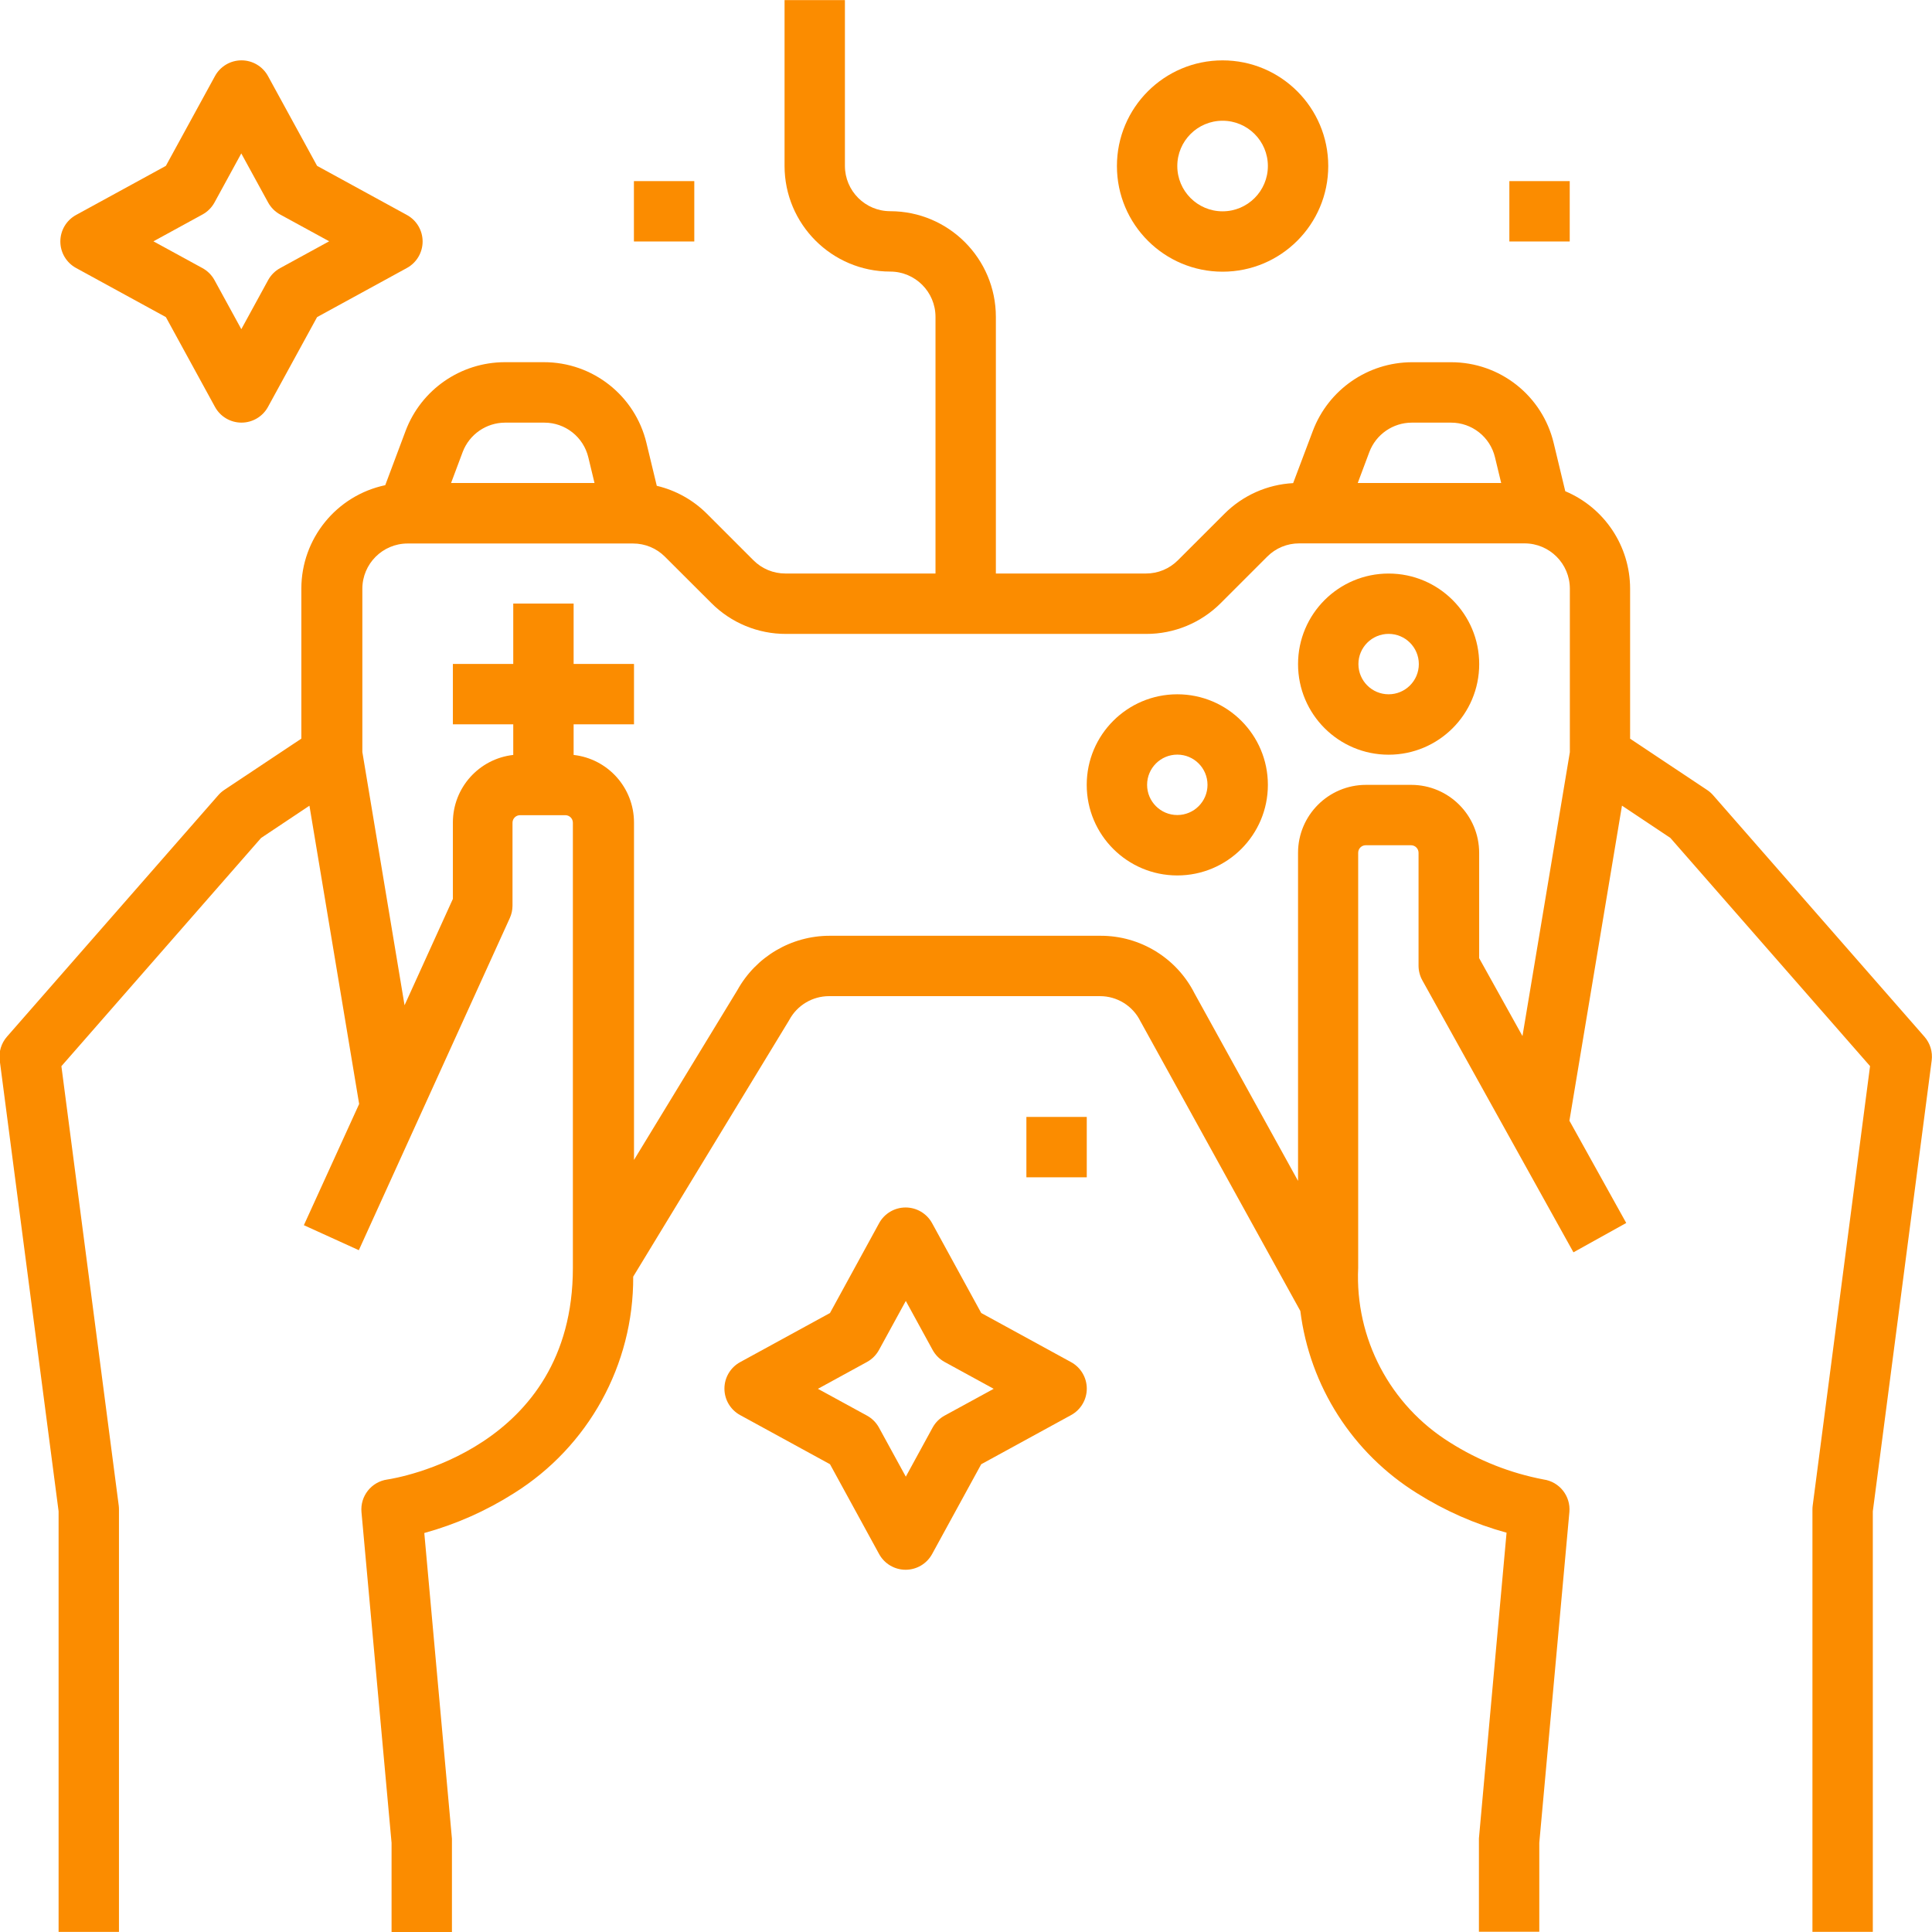
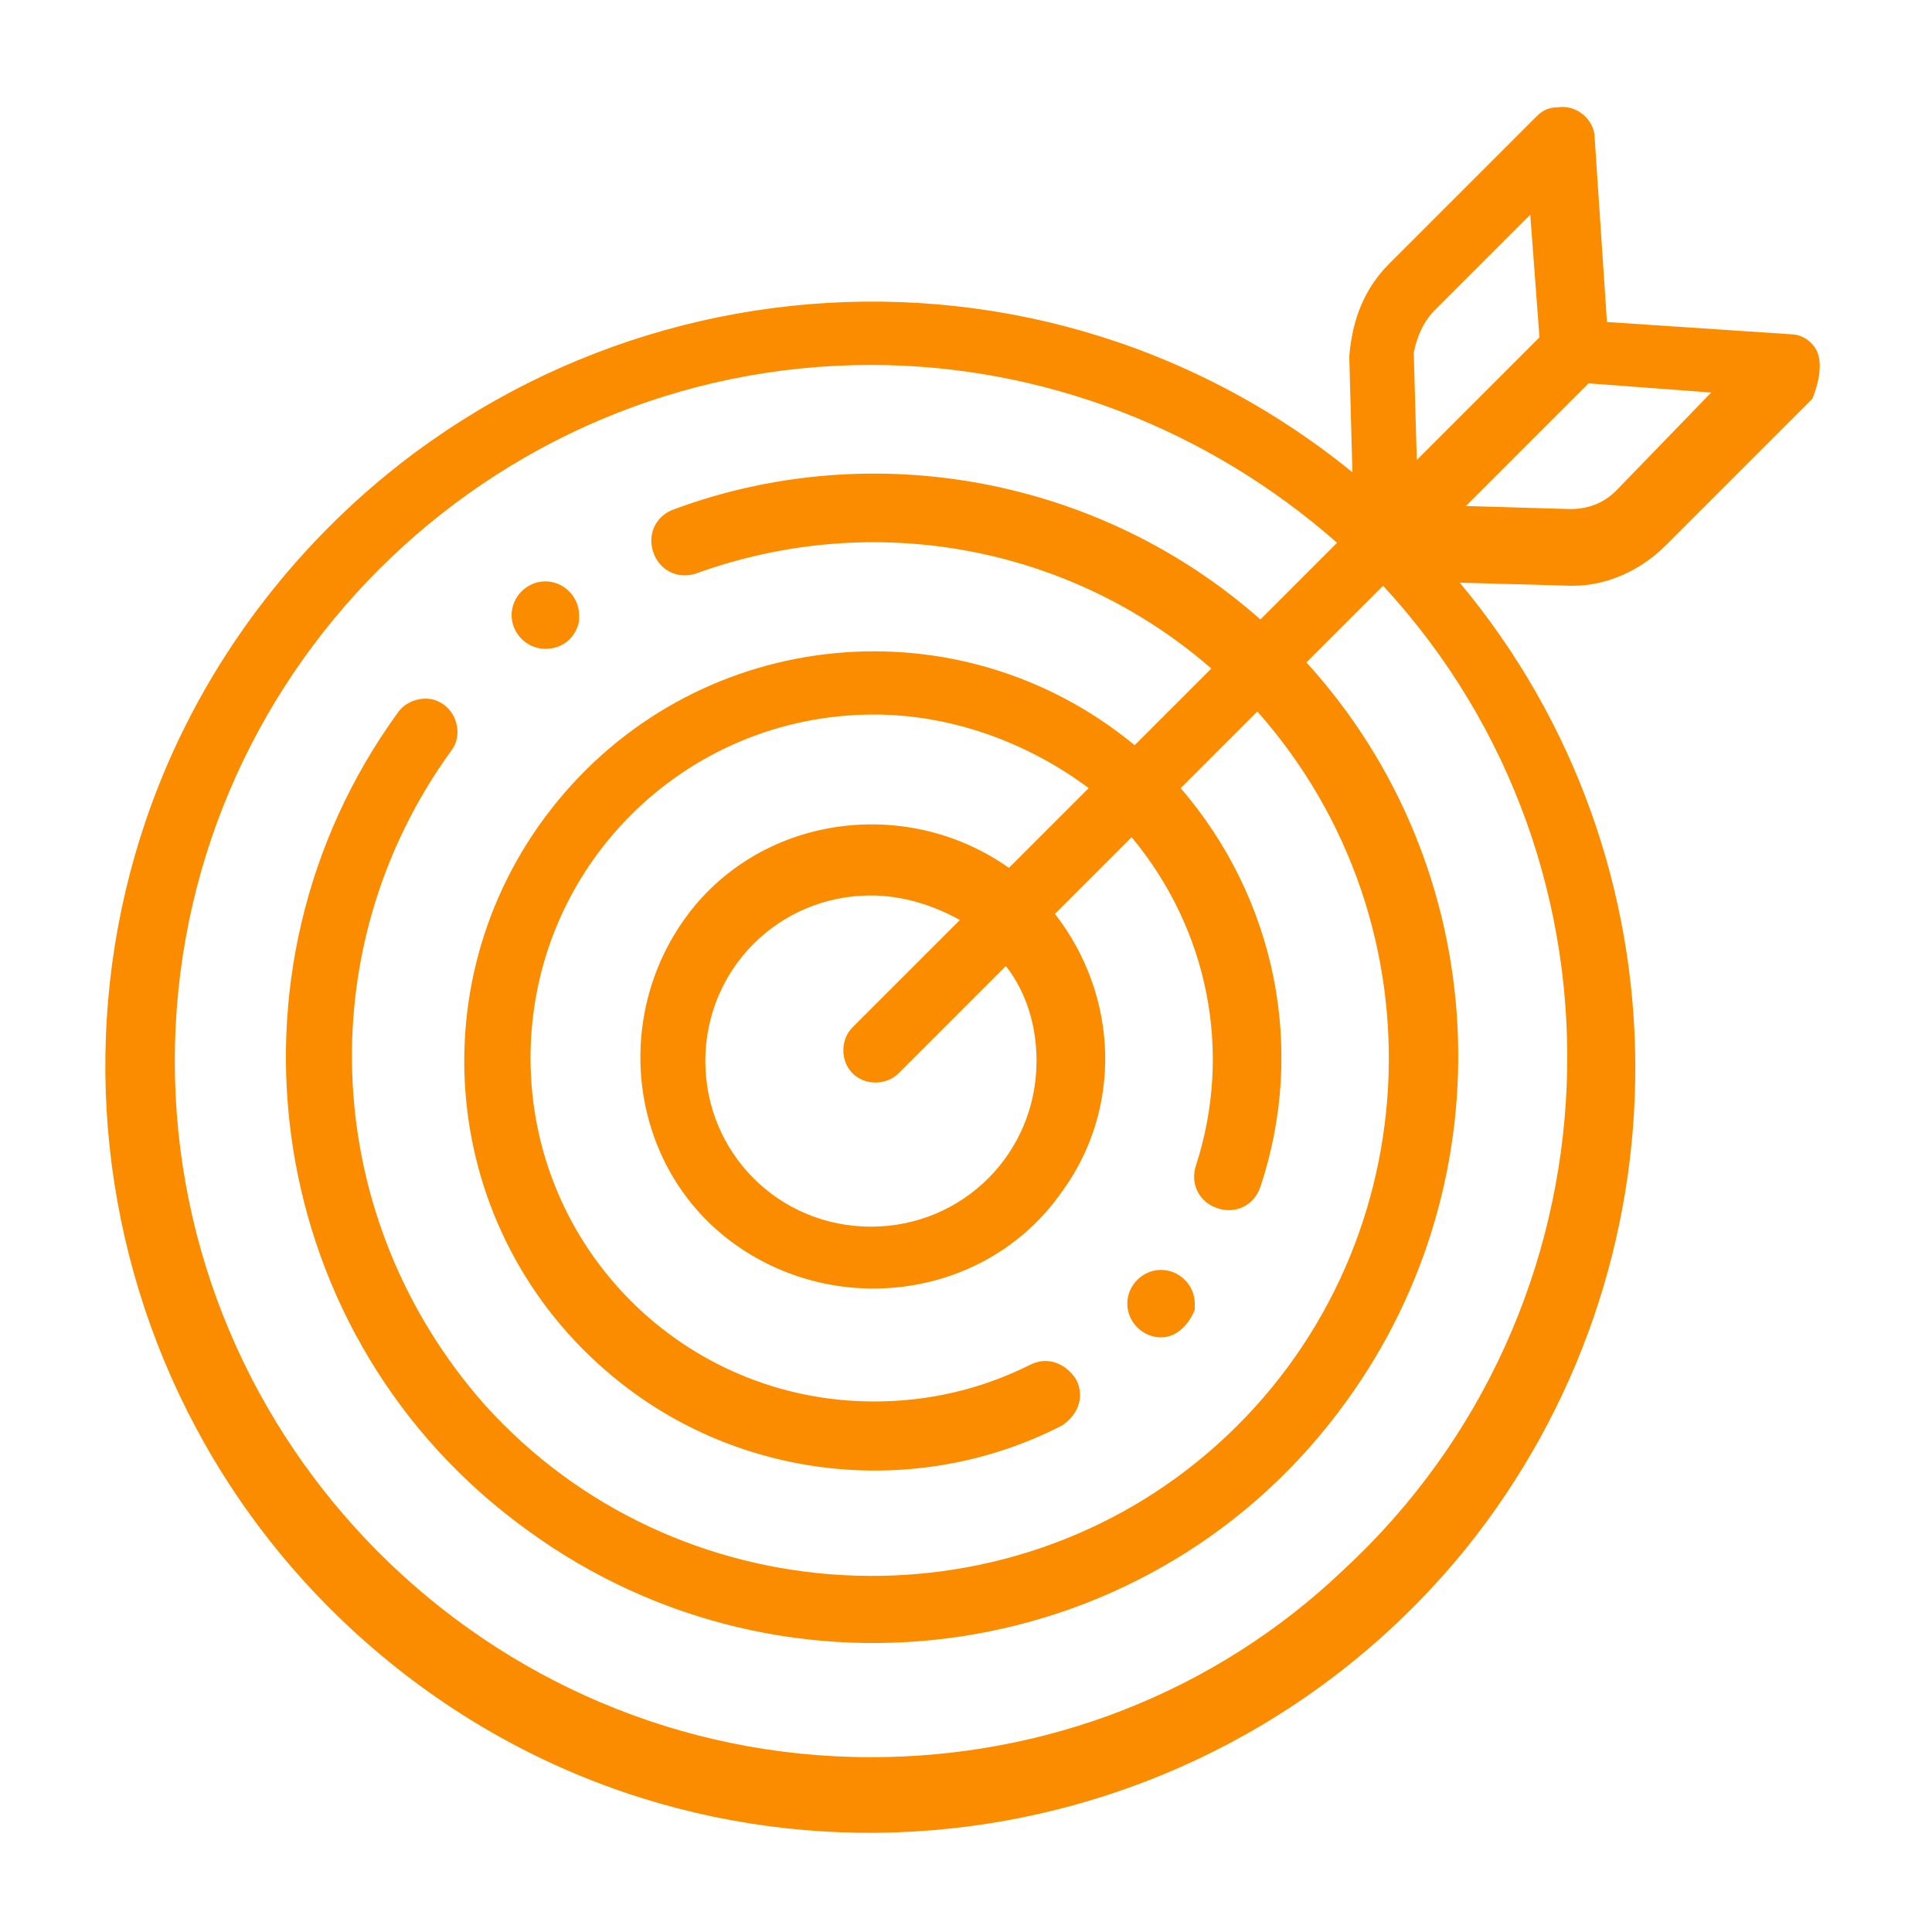
- <svg xmlns="http://www.w3.org/2000/svg" width="48.931" height="48.931" viewBox="0 0 48.931 48.931">
-   <defs>
-     <clipPath id="a">
-       <rect width="48.931" height="48.931" fill="#fb8c00" />
-     </clipPath>
-   </defs>
-   <path d="M2270.66,283.839a2.676,2.676,0,1,0-2.676-2.676,2.676,2.676,0,0,0,2.676,2.676Zm0-3.823a1.147,1.147,0,1,1-1.147,1.147,1.147,1.147,0,0,1,1.147-1.147Zm0,0" transform="translate(-2239.696 -276.958)" fill="#fb8c00" />
-   <rect width="1.529" height="1.529" transform="translate(16.055 4.587)" fill="#fb8c00" />
-   <rect width="1.529" height="1.529" transform="translate(25.995 28.288)" fill="#fb8c00" />
-   <rect width="1.529" height="1.529" transform="translate(38.227 4.587)" fill="#fb8c00" />
-   <path d="M2196.486,509.16l-1.244-2.275a.765.765,0,0,0-1.342,0l-1.244,2.275-2.275,1.244a.764.764,0,0,0,0,1.342l2.275,1.244,1.244,2.275a.765.765,0,0,0,1.342,0l1.244-2.275,2.275-1.244a.764.764,0,0,0,0-1.342Zm-.93,2.6a.767.767,0,0,0-.3.3l-.68,1.245-.681-1.245a.767.767,0,0,0-.3-.3l-1.245-.68,1.245-.681a.769.769,0,0,0,.3-.3l.681-1.245.681,1.245a.769.769,0,0,0,.3.3l1.245.681Zm0,0" transform="translate(-2171.635 -475.906)" fill="#fb8c00" />
-   <g transform="translate(0 0)">
-     <g clip-path="url(#a)">
-       <path d="M2060.656,284.99l1.244,2.275a.765.765,0,0,0,1.342,0l1.244-2.275,2.275-1.244a.765.765,0,0,0,0-1.342l-2.275-1.244-1.244-2.275a.765.765,0,0,0-1.342,0l-1.244,2.275-2.275,1.244a.765.765,0,0,0,0,1.342Zm.93-2.6a.765.765,0,0,0,.3-.3l.68-1.245.681,1.245a.767.767,0,0,0,.3.3l1.245.68-1.245.681a.767.767,0,0,0-.3.3l-.68,1.245-.681-1.245a.767.767,0,0,0-.3-.3l-1.245-.68Zm0,0" transform="translate(-2056.455 -276.959)" fill="#fb8c00" />
-       <path d="M2085.628,278.929l-.293-1.218a2.668,2.668,0,0,0-2.6-2.049h-.993a2.689,2.689,0,0,0-2.506,1.736l-.5,1.326a2.657,2.657,0,0,0-1.743.779l-1.175,1.174a1.136,1.136,0,0,1-.811.336h-3.8v-6.5a2.678,2.678,0,0,0-2.676-2.676,1.148,1.148,0,0,1-1.147-1.147v-4.2h-1.529v4.2a2.678,2.678,0,0,0,2.676,2.676,1.148,1.148,0,0,1,1.147,1.147v6.5h-3.8a1.139,1.139,0,0,1-.812-.336l-1.174-1.174a2.662,2.662,0,0,0-1.273-.711l-.261-1.082a2.668,2.668,0,0,0-2.6-2.049h-.993a2.689,2.689,0,0,0-2.506,1.736l-.517,1.379a2.681,2.681,0,0,0-2.125,2.619v3.8l-1.953,1.3a.754.754,0,0,0-.151.133l-5.352,6.116a.765.765,0,0,0-.183.6l1.491,11.419v10.654h1.529v-10.7a.743.743,0,0,0-.006-.1l-1.452-11.126,5.057-5.78,1.225-.817,1.259,7.554-1.4,3.07,1.392.633,3.823-8.41a.766.766,0,0,0,.069-.316v-2.1a.191.191,0,0,1,.191-.191h1.147a.191.191,0,0,1,.191.191V298.6c0,4.607-4.505,5.331-4.7,5.359a.765.765,0,0,0-.654.826l.762,8.376v2.259h1.529v-2.294c0-.023,0-.046,0-.069l-.7-7.743a8.4,8.4,0,0,0,2.267-1.005,6.431,6.431,0,0,0,3.024-5.488l3.936-6.473.018-.031a1.145,1.145,0,0,1,1.007-.6h6.858a1.141,1.141,0,0,1,1.026.634c0,.009.01.018.015.027l4.036,7.312a6.366,6.366,0,0,0,2.955,4.616,8.425,8.425,0,0,0,2.268,1l-.7,7.743a.657.657,0,0,0,0,.069v2.294h1.529V313.16l.762-8.376a.765.765,0,0,0-.654-.826,6.806,6.806,0,0,1-2.37-.937,4.939,4.939,0,0,1-2.325-4.422V288.086a.191.191,0,0,1,.191-.191h1.147a.191.191,0,0,1,.191.191v2.867a.768.768,0,0,0,.1.371l3.823,6.881,1.337-.743-1.439-2.59,1.331-7.98,1.225.817,5.058,5.78-1.452,11.126a.743.743,0,0,0-.007.1v10.7h1.529V304.765l1.491-11.419a.763.763,0,0,0-.182-.6l-5.352-6.116a.759.759,0,0,0-.151-.133l-1.953-1.3v-3.8a2.681,2.681,0,0,0-1.642-2.468Zm-4.962-.993a1.152,1.152,0,0,1,1.074-.744h.993a1.143,1.143,0,0,1,1.115.878l.157.651h-3.633Zm-22.963,0a1.152,1.152,0,0,1,1.074-.744h.993a1.145,1.145,0,0,1,1.115.878l.157.651h-3.633Zm25.744,12.819v-2.669a1.722,1.722,0,0,0-1.72-1.72h-1.147a1.722,1.722,0,0,0-1.72,1.72v8.31l-2.619-4.744a2.661,2.661,0,0,0-2.385-1.464H2067a2.674,2.674,0,0,0-2.34,1.377l-2.618,4.3v-8.548a1.722,1.722,0,0,0-1.529-1.709v-.776h1.529v-1.529h-1.529v-1.529h-1.529v1.529h-1.529v1.529h1.529v.776a1.722,1.722,0,0,0-1.529,1.709v1.937l-1.224,2.694-1.069-6.415V281.4a1.148,1.148,0,0,1,1.147-1.147h5.707a1.138,1.138,0,0,1,.811.336L2064,281.76a2.659,2.659,0,0,0,1.893.783h9.12a2.66,2.66,0,0,0,1.892-.783l1.174-1.174a1.136,1.136,0,0,1,.811-.336h5.707a1.148,1.148,0,0,1,1.147,1.147v4.142l-1.2,7.189Zm0,0" transform="translate(-2045.985 -266.488)" fill="#fb8c00" />
+ <svg xmlns="http://www.w3.org/2000/svg" version="1.1" id="Layer_1" x="0px" y="0px" viewBox="0 0 63 63" style="enable-background:new 0 0 63 63;" xml:space="preserve">
+   <style type="text/css">
+ 	.st0{fill:#FB8C00;}
+ </style>
+   <g id="Grupo_56761" transform="translate(-95.104 -119.738)">
+     <g id="Grupo_56756" transform="translate(-5672.813 -3272.304)">
+       <g id="Grupo_56753">
+         <g id="Grupo_56752">
+           <path id="Trazado_113180" class="st0" d="M5785.7,3413.2c-0.6,0-1.1-0.5-1.1-1.1s0.5-1.1,1.1-1.1c0.6,0,1.1,0.5,1.1,1.1      c0,0.1,0,0.1,0,0.2C5786.7,3412.8,5786.3,3413.2,5785.7,3413.2z" />
+         </g>
+       </g>
+       <g id="Grupo_56755" transform="translate(16.777 18.852)">
+         <g id="Grupo_56754">
+           <path id="Trazado_113181" class="st0" d="M5789,3416.8c-0.6,0-1.1-0.5-1.1-1.1c0-0.6,0.5-1.1,1.1-1.1c0.6,0,1.1,0.5,1.1,1.1      c0,0.1,0,0.1,0,0.2C5789.9,3416.4,5789.5,3416.8,5789,3416.8z" />
+         </g>
+       </g>
+     </g>
+     <g id="Grupo_56758" transform="translate(-5683.896 -3285.262)">
+       <g id="Grupo_56757">
+         <path id="Trazado_113182" class="st0" d="M5838.3,3416.6c-0.1-0.4-0.5-0.7-0.9-0.7l-6-0.4l-0.4-6c0-0.6-0.6-1.1-1.2-1     c-0.3,0-0.5,0.1-0.7,0.3l-4.8,4.8c-0.8,0.8-1.2,1.8-1.3,3c0,0,0,0,0,0.1l0.1,3.7c-10.7-8.7-26.4-7-35.1,3.7     c-8.7,10.7-7,26.4,3.7,35.1c10.7,8.7,26.4,7,35.1-3.7c7.4-9.2,7.4-22.4-0.2-31.5l3.6,0.1h0.1c1.1,0,2.2-0.5,3-1.3l4.8-4.8     C5838.3,3417.5,5838.4,3417,5838.3,3416.6L5838.3,3416.6z M5825.8,3415.1l3.1-3.1l0.3,4l-4,4l-0.1-3.5     C5825.2,3416,5825.4,3415.5,5825.8,3415.1L5825.8,3415.1z M5807.4,3462.3c-12.5,0-22.7-10.2-22.7-22.7     c0-12.5,10.2-22.7,22.7-22.7c5.6,0,11,2.1,15.2,5.8l-2.5,2.5c-5.2-4.6-12.6-6-19.1-3.6c-0.6,0.2-0.9,0.8-0.7,1.4     c0.2,0.6,0.8,0.9,1.4,0.7c5.8-2.1,12.2-0.9,16.8,3.1l-2.5,2.5c-5.7-4.7-14.1-3.9-18.8,1.8c-4.7,5.7-3.9,14.1,1.8,18.8     c4.1,3.4,9.9,4,14.6,1.6c0.5-0.3,0.8-0.9,0.5-1.5c-0.3-0.5-0.9-0.8-1.5-0.5c0,0,0,0,0,0c-1.6,0.8-3.3,1.2-5.1,1.2     c-6.2,0-11.2-5-11.2-11.2s5-11.2,11.2-11.2c2.5,0,5,0.9,7,2.4l-2.6,2.6c-3.4-2.4-8.2-1.7-10.6,1.7c-2.4,3.4-1.7,8.2,1.7,10.6     c3.4,2.4,8.2,1.7,10.6-1.7c2-2.7,1.9-6.4-0.2-9.1l2.5-2.5c2.5,3,3.3,7,2.1,10.7c-0.2,0.6,0.1,1.2,0.7,1.4     c0.6,0.2,1.2-0.1,1.4-0.7c1.5-4.5,0.5-9.4-2.6-13l2.5-2.5c6.2,7,5.6,17.7-1.3,23.9s-17.7,5.6-23.9-1.3c-5.3-6-5.8-14.8-1.1-21.3     c0.4-0.5,0.2-1.2-0.2-1.5c-0.5-0.4-1.2-0.2-1.5,0.2c-6.2,8.5-4.4,20.5,4.2,26.7c8.5,6.2,20.5,4.4,26.7-4.2     c5.3-7.3,4.8-17.4-1.3-24.1l2.5-2.5c8.5,9.2,7.9,23.6-1.3,32.1C5818.6,3460.2,5813.1,3462.3,5807.4,3462.3L5807.4,3462.3z      M5812.8,3439.6c0,3-2.4,5.4-5.4,5.4c-3,0-5.4-2.4-5.4-5.4c0-3,2.4-5.4,5.4-5.4c1,0,2,0.3,2.9,0.8l-3.5,3.5     c-0.4,0.4-0.4,1.1,0,1.5c0.4,0.4,1.1,0.4,1.5,0l0,0l3.5-3.5C5812.5,3437.4,5812.8,3438.5,5812.8,3439.6L5812.8,3439.6z      M5831.7,3421c-0.4,0.4-0.9,0.6-1.5,0.6l-3.4-0.1l2.1-2.1c0,0,0,0,0.1-0.1l1.8-1.8l4,0.3L5831.7,3421z" />
+       </g>
    </g>
  </g>
-   <path d="M2264.278,404.488a2.294,2.294,0,1,0,2.294,2.294,2.294,2.294,0,0,0-2.294-2.294Zm0,3.058a.765.765,0,1,1,.765-.765.765.765,0,0,1-.765.765Zm0,0" transform="translate(-2234.461 -386.904)" fill="#fb8c00" />
-   <path d="M2306.278,380.488a2.294,2.294,0,1,0,2.294,2.294,2.294,2.294,0,0,0-2.294-2.294Zm0,3.058a.765.765,0,1,1,.765-.765.765.765,0,0,1-.765.765Zm0,0" transform="translate(-2271.109 -365.962)" fill="#fb8c00" />
</svg>
